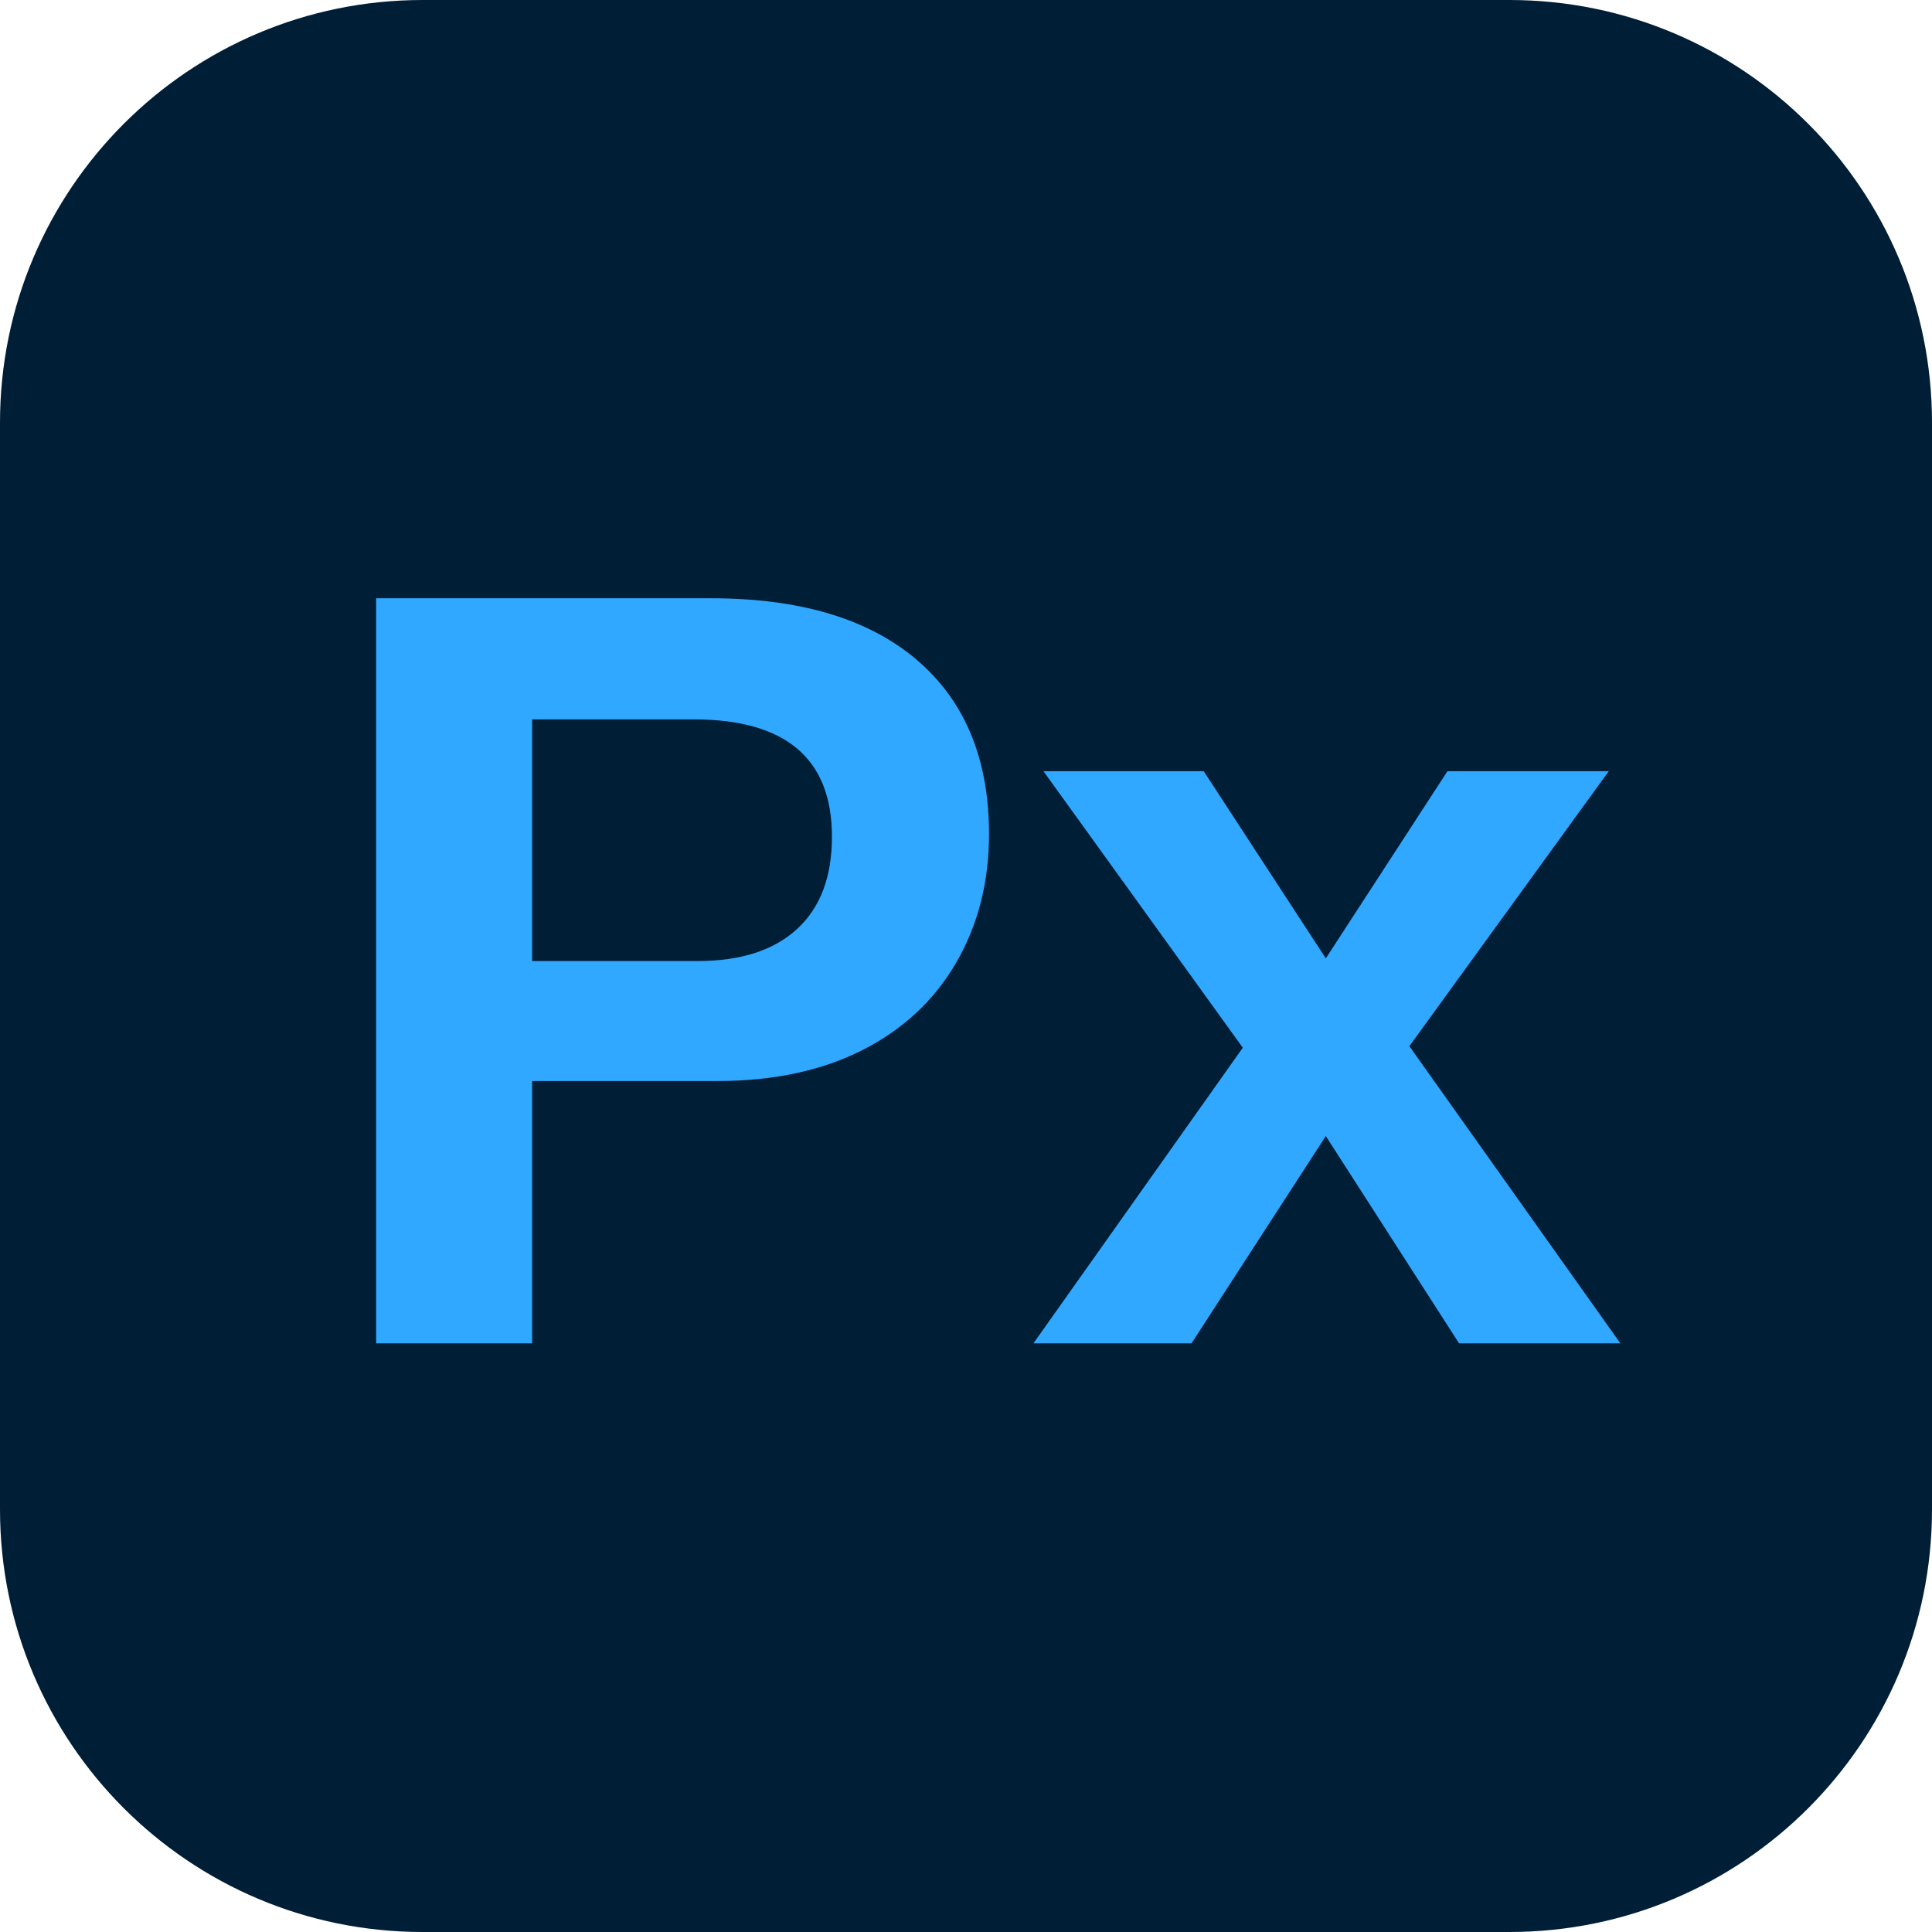
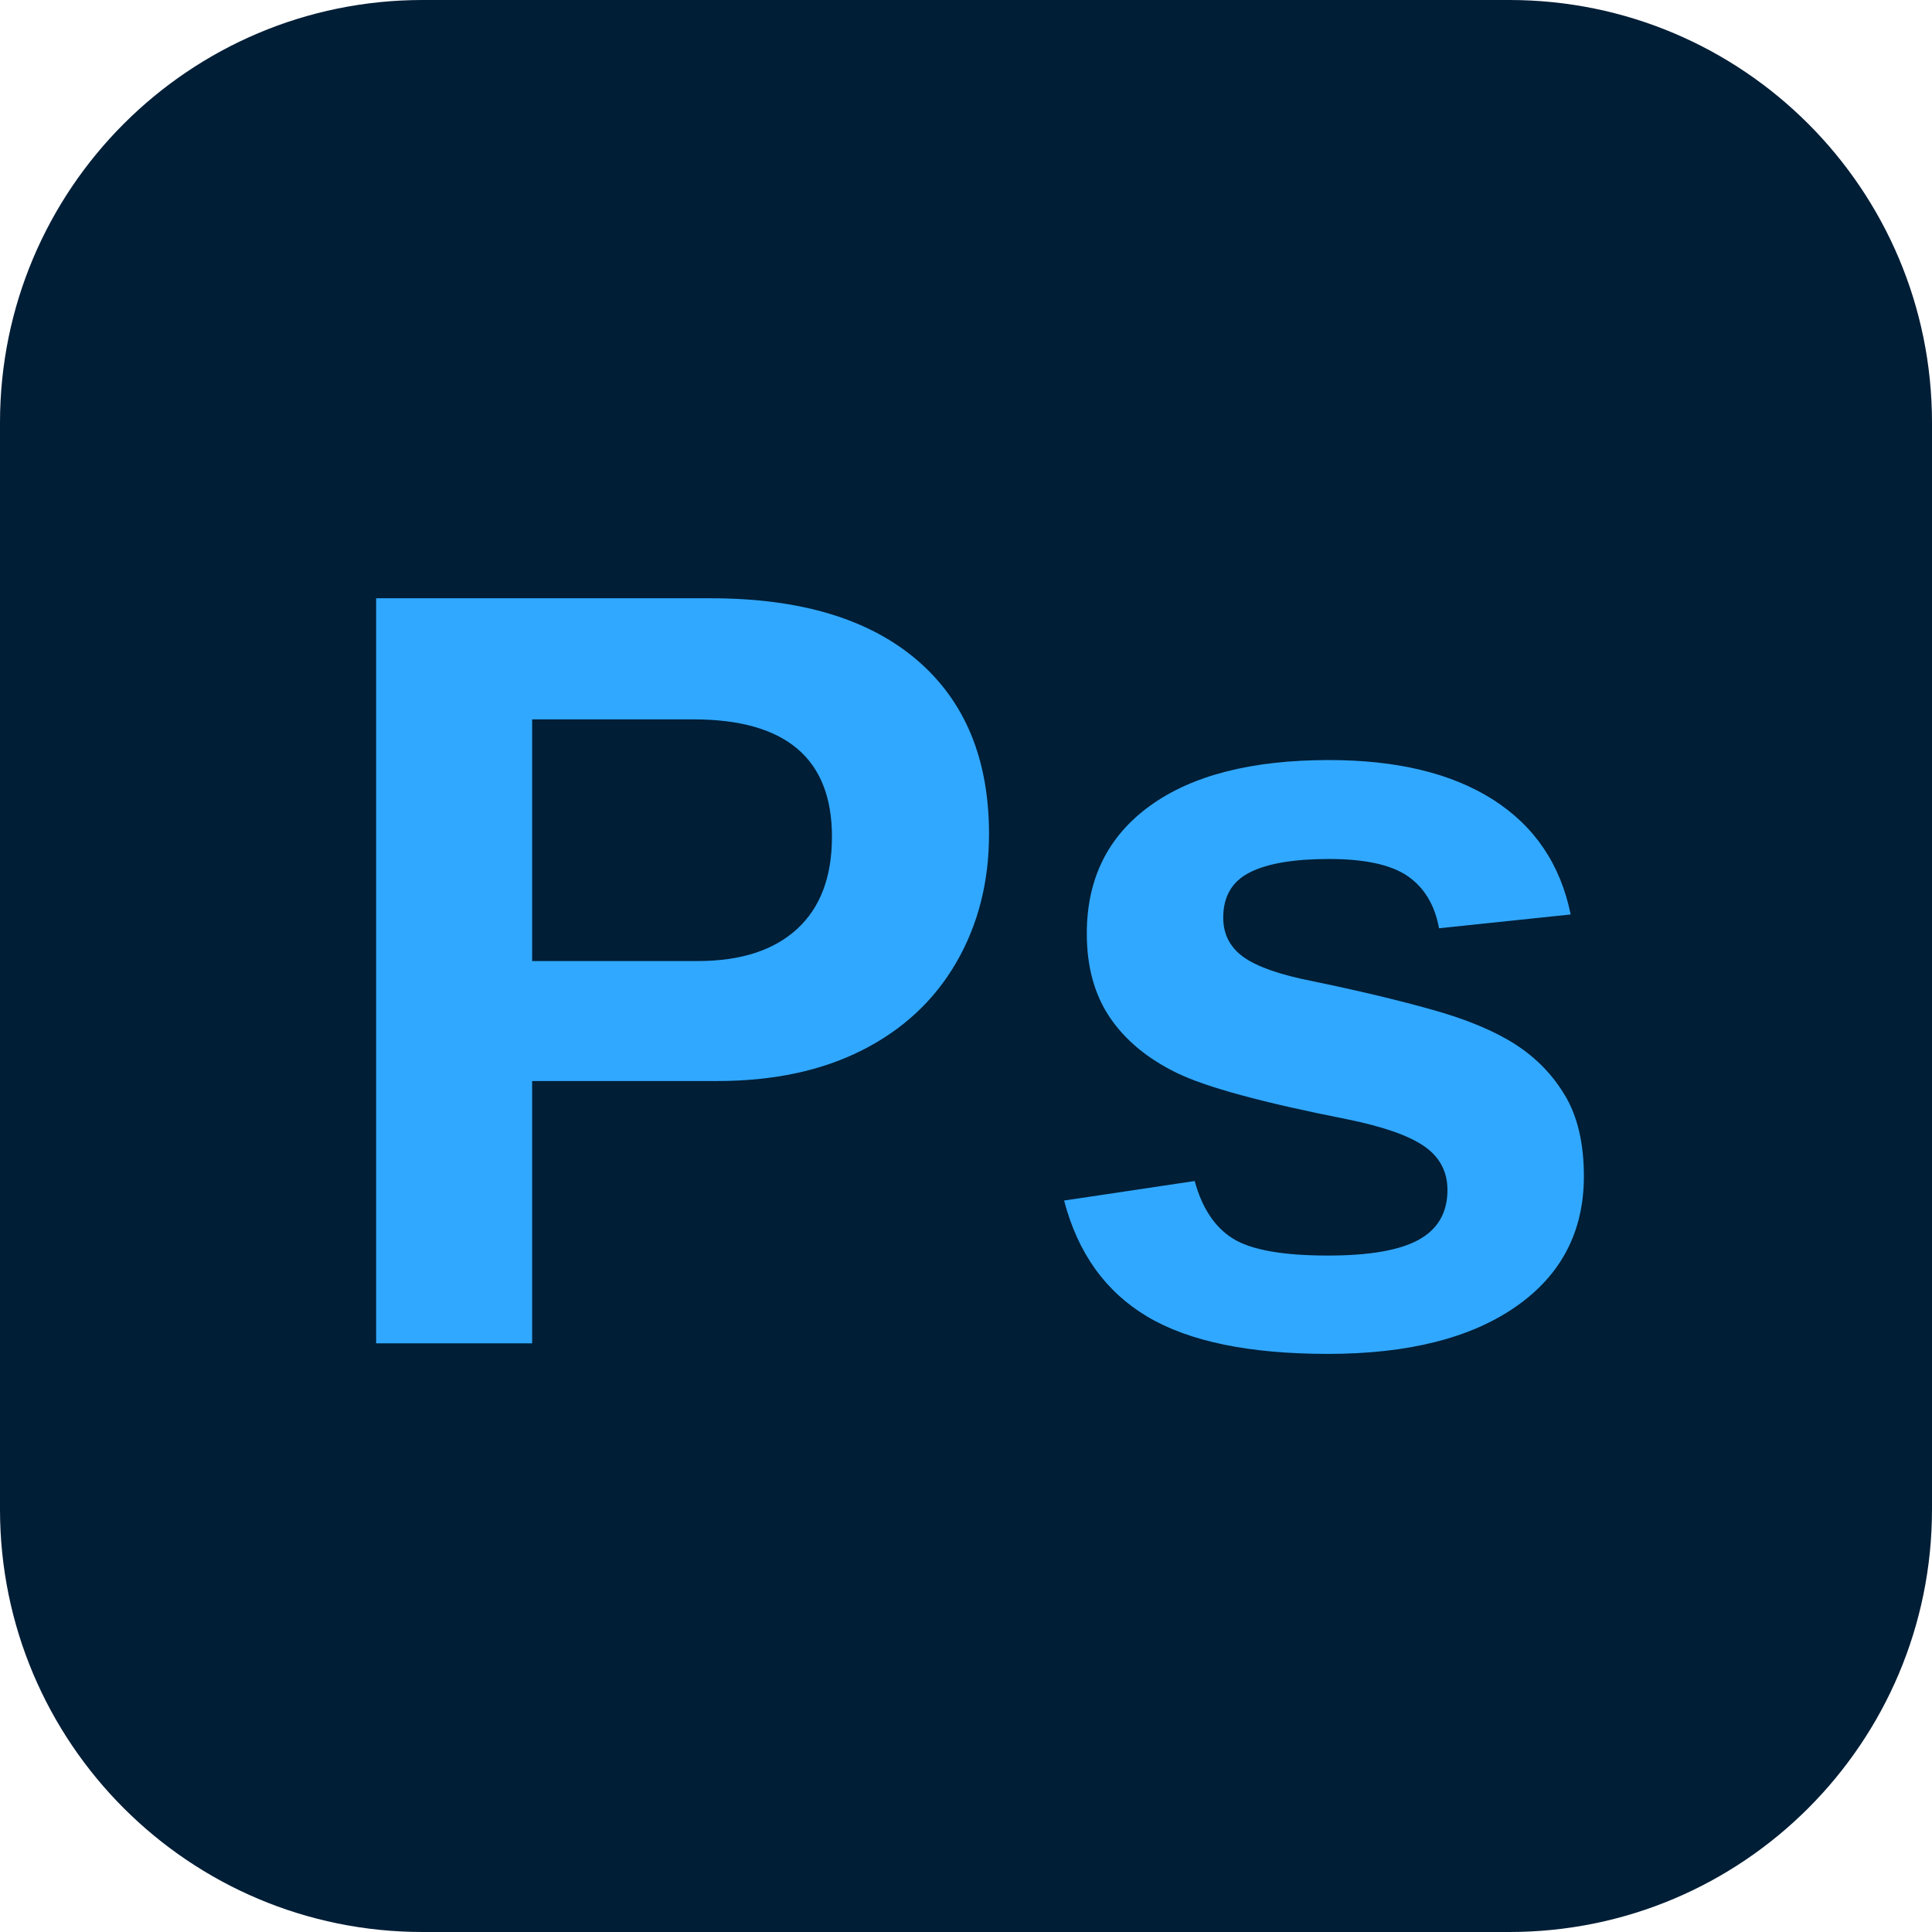
<svg xmlns="http://www.w3.org/2000/svg" viewBox="0 0 512 512">
  <rect width="512" height="512" rx="112" fill="#001E36" />
-   <text x="256" y="356" text-anchor="middle" font-family="Segoe UI, Helvetica Neue, Arial, sans-serif" font-weight="700" font-size="287" fill="#31A8FF">Px</text>
+   <text x="256" y="356" text-anchor="middle" font-family="Segoe UI, Helvetica Neue, Arial, sans-serif" font-weight="700" font-size="287" fill="#31A8FF">Ps</text>
</svg>
